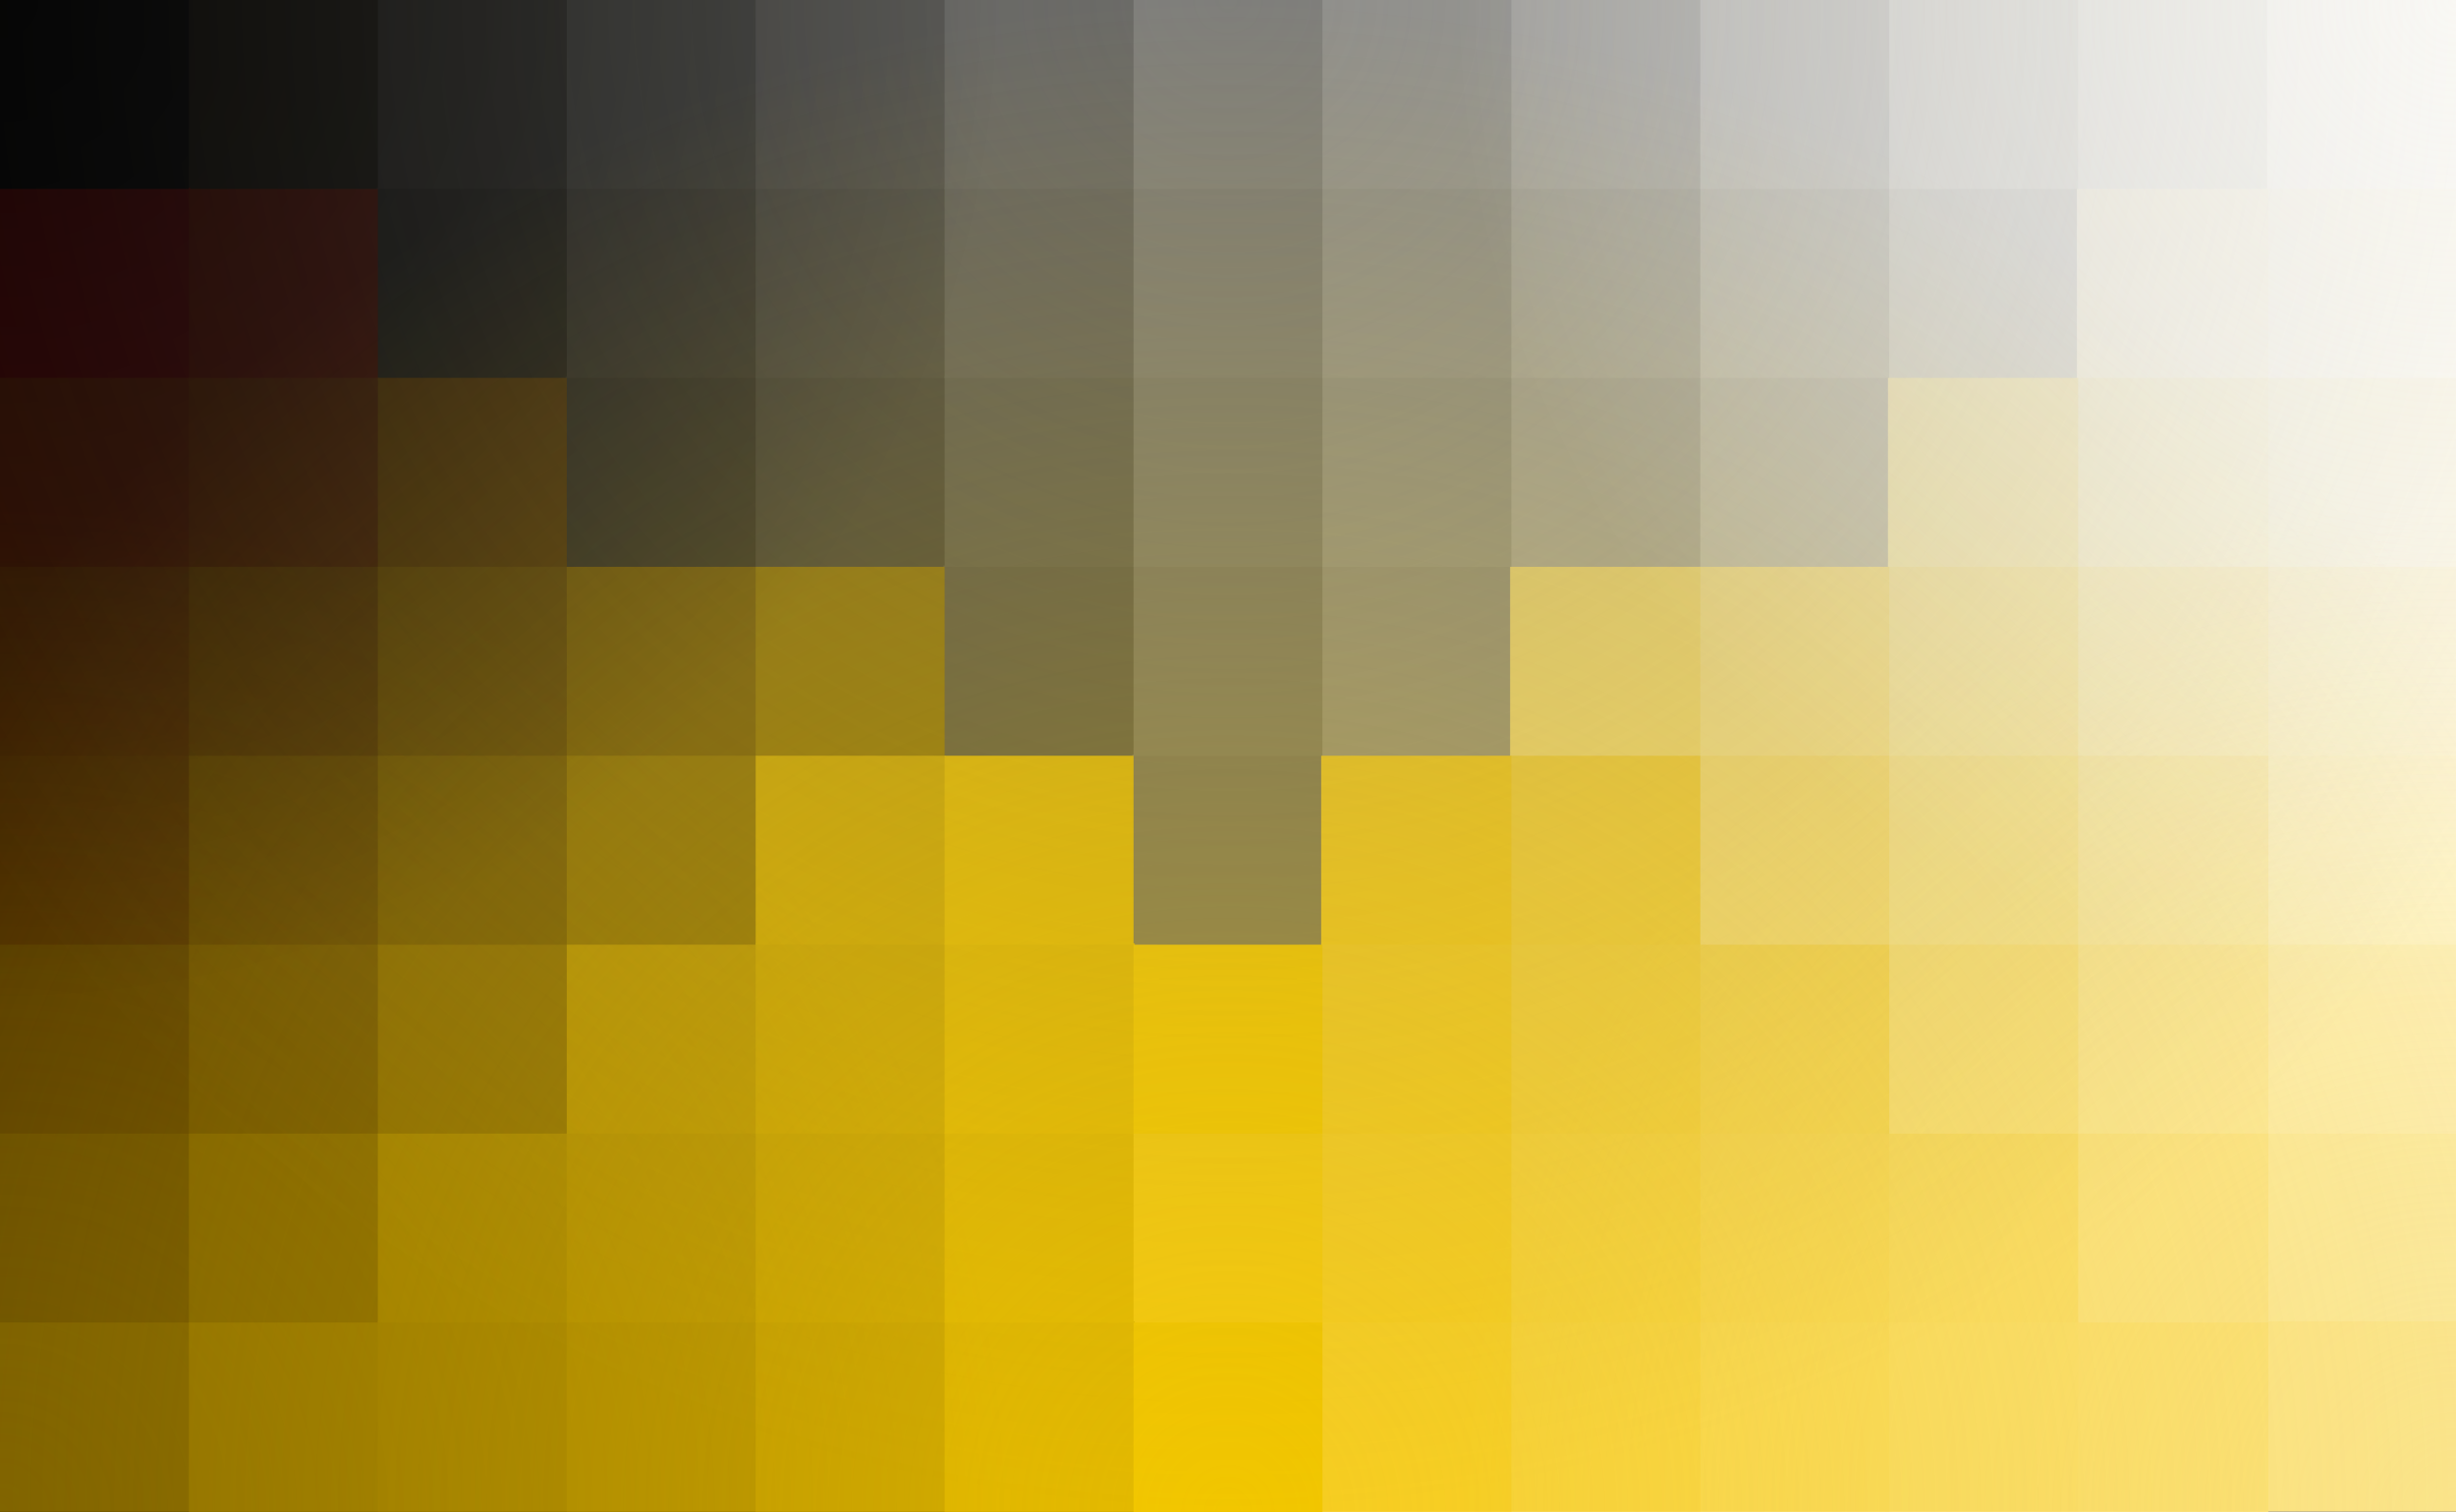
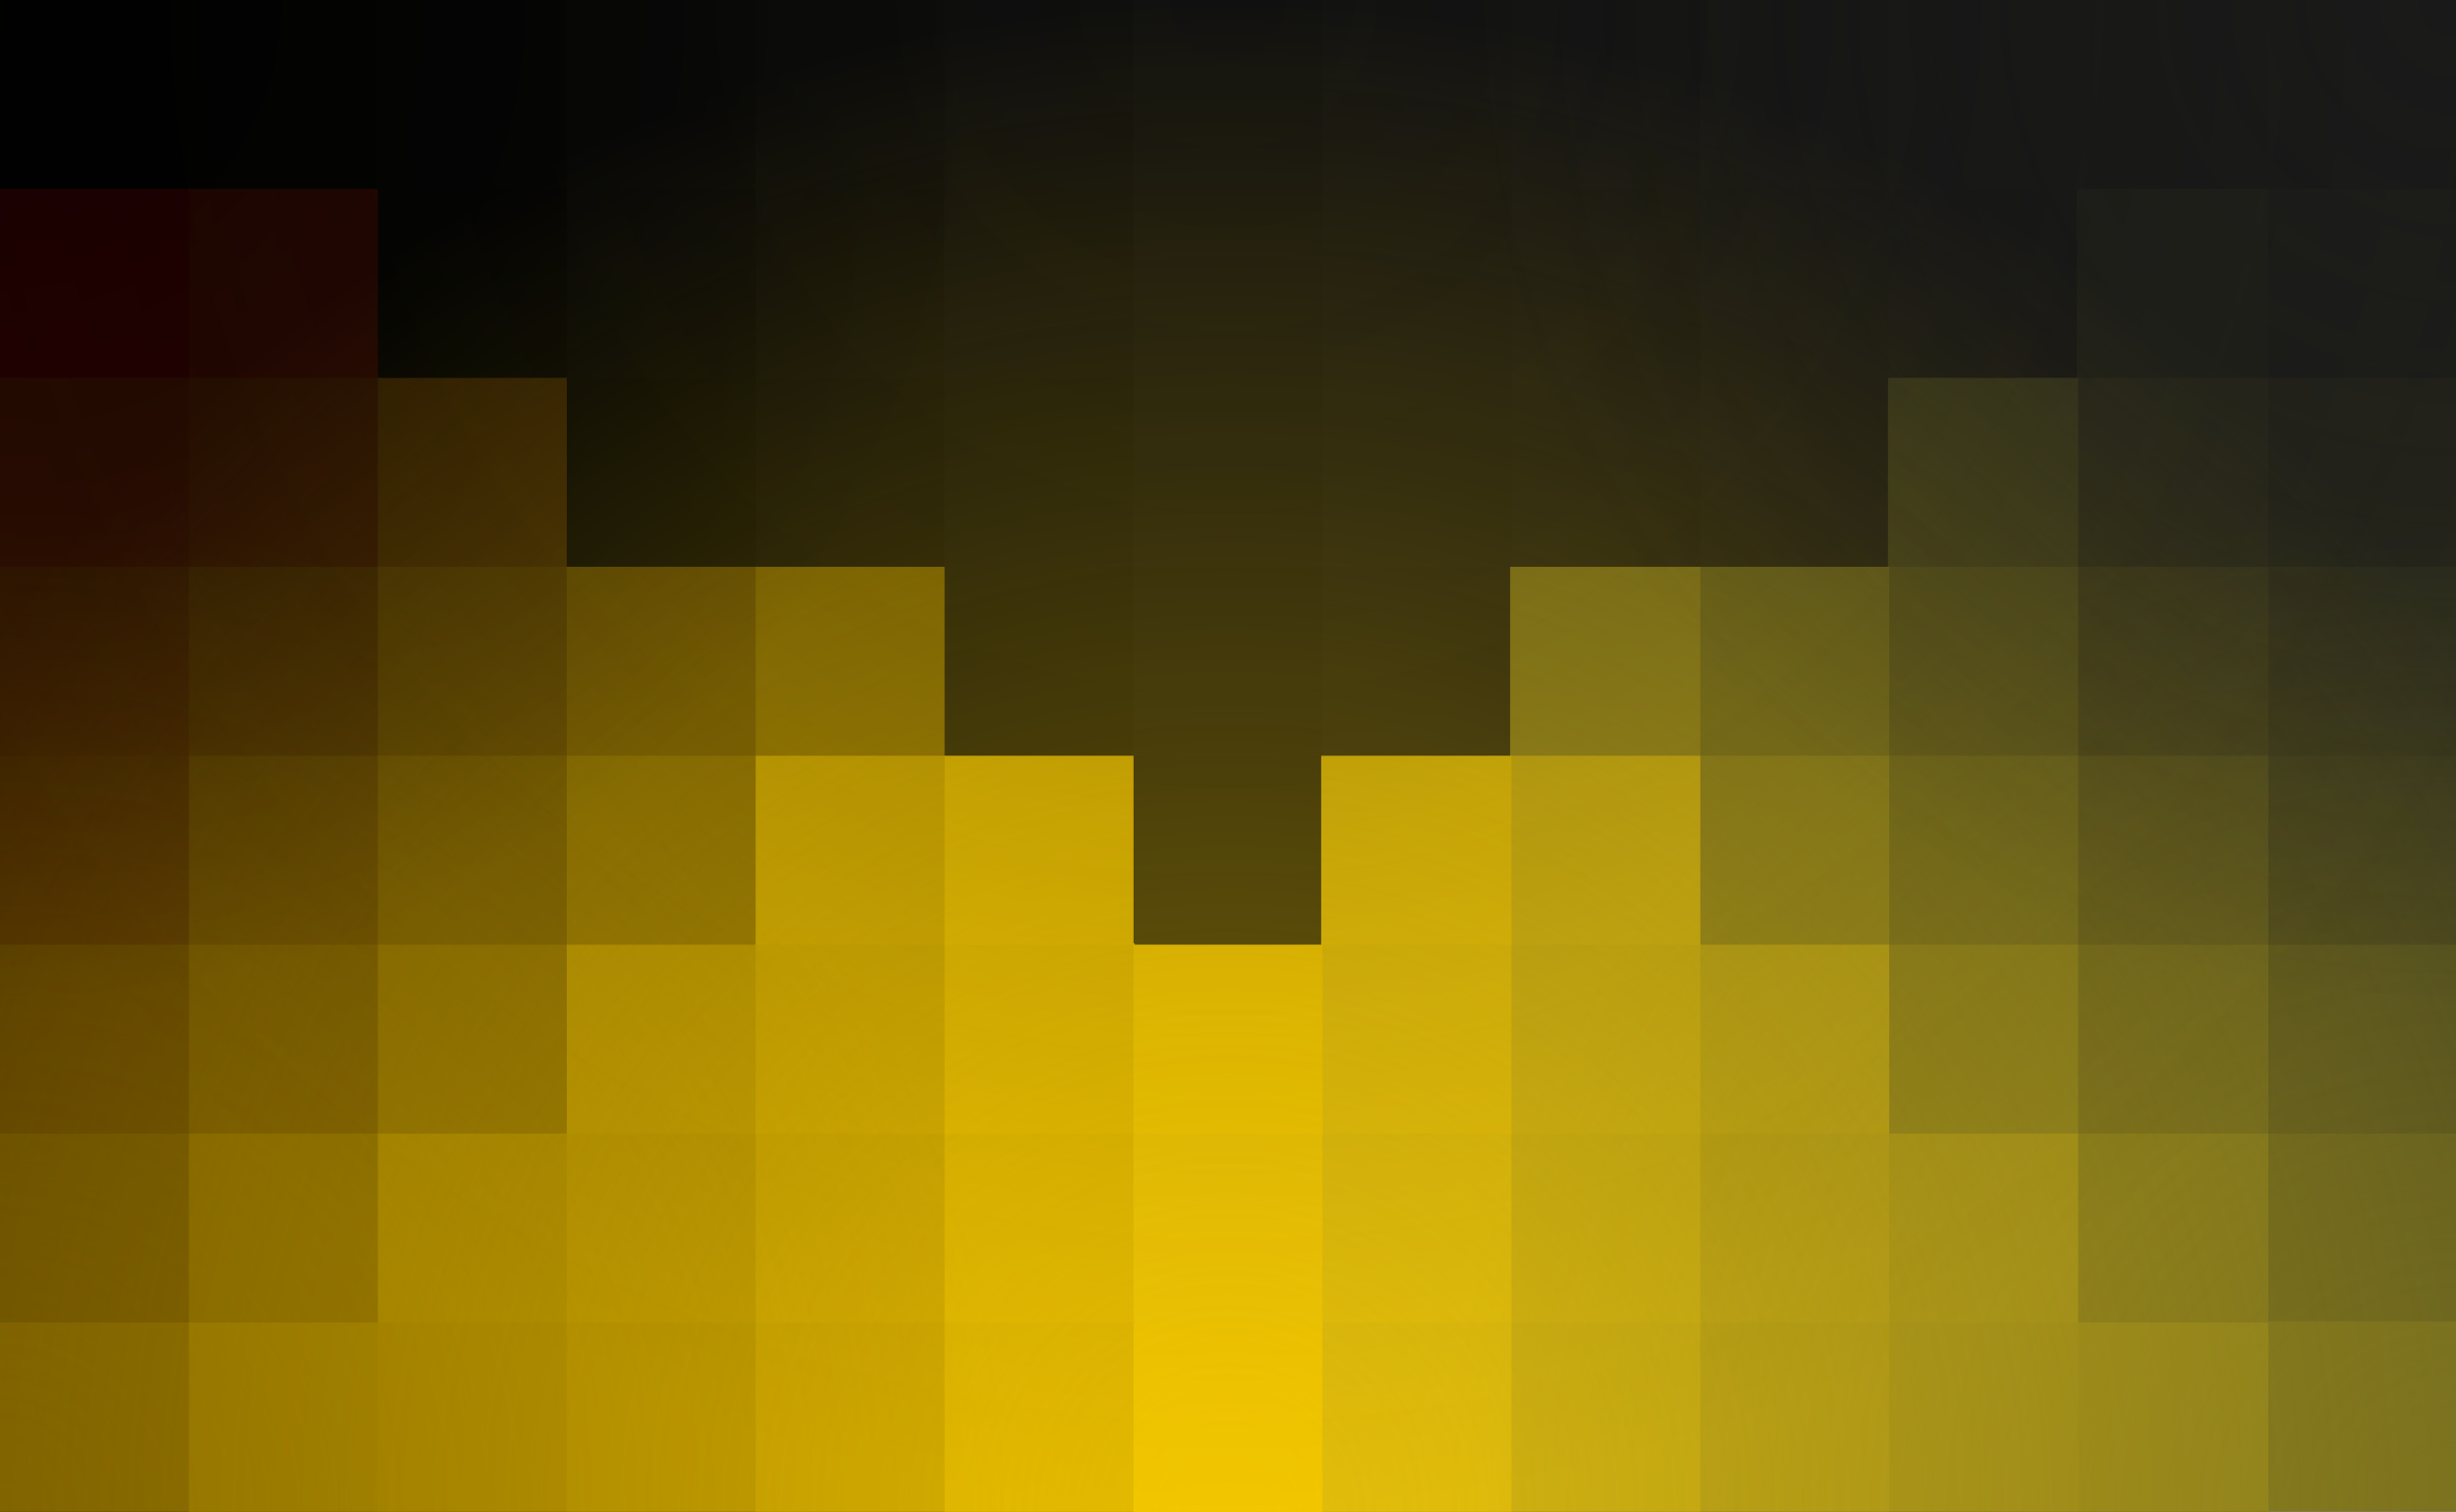
<svg xmlns="http://www.w3.org/2000/svg" viewBox="0 0 1950 1200">
  <rect fill="#000000" width="1950" height="1200" />
  <defs>
    <radialGradient id="a" cx="0" cy="1200" r="800" gradientUnits="userSpaceOnUse">
      <stop offset="0" stop-color="#7a5e00" />
      <stop offset="1" stop-color="#7a5e00" stop-opacity="0" />
    </radialGradient>
    <radialGradient id="b" cx="1950" cy="1200" r="800" gradientUnits="userSpaceOnUse">
-       <stop offset="0" stop-color="#fbe593" />
-       <stop offset="1" stop-color="#fbe593" stop-opacity="0" />
+       <stop offset="0" stop-color="#756e22" />
+       <stop offset="1" stop-color="#756e22" stop-opacity="0" />
    </radialGradient>
    <radialGradient id="c" cx="975" cy="0" r="1200" gradientUnits="userSpaceOnUse">
-       <stop offset="0" stop-color="#777773" />
-       <stop offset="1" stop-color="#777773" stop-opacity="0" />
+       <stop offset="0" stop-color="#10100f" />
+       <stop offset="1" stop-color="#10100f" stop-opacity="0" />
    </radialGradient>
    <radialGradient id="d" cx="975" cy="1200" r="1200" gradientUnits="userSpaceOnUse">
      <stop offset="0" stop-color="#F5C900" />
      <stop offset="1" stop-color="#F5C900" stop-opacity="0" />
    </radialGradient>
    <radialGradient id="e" cx="0" cy="0" r="800" gradientUnits="userSpaceOnUse">
      <stop offset="0" stop-color="#000000" />
      <stop offset="1" stop-color="#000000" stop-opacity="0" />
    </radialGradient>
    <radialGradient id="f" cx="1950" cy="0" r="800" gradientUnits="userSpaceOnUse">
-       <stop offset="0" stop-color="#FFFEFA" />
-       <stop offset="1" stop-color="#FFFEFA" stop-opacity="0" />
+       <stop offset="0" stop-color="#1A1A19" />
+       <stop offset="1" stop-color="#1A1A19" stop-opacity="0" />
    </radialGradient>
  </defs>
-   <rect fill="#0d0b06" x="149" y="-1" width="152" height="152" />
-   <rect fill="#151411" x="299" y="149" width="152" height="152" />
-   <rect fill="#1b1a17" x="300" y="-1" width="151" height="151" />
-   <rect fill="#21201e" x="449" y="299" width="152" height="152" />
-   <rect fill="#282724" x="450" y="149" width="151" height="151" />
-   <rect fill="#2e2e2b" x="450" y="-1" width="151" height="151" />
-   <rect fill="#353431" x="600" y="299" width="151" height="152" />
-   <rect fill="#3c3b38" x="600" y="149" width="151" height="151" />
-   <rect fill="#43423f" x="600" y="-1" width="151" height="151" />
-   <rect fill="#4a4946" x="749" y="449" width="152" height="152" />
-   <rect fill="#51514d" x="750" y="299" width="151" height="151" />
-   <rect fill="#595855" x="750" y="149" width="151" height="151" />
-   <rect fill="#605f5c" x="750" y="-1" width="151" height="151" />
-   <rect fill="#686764" x="899" y="599" width="152" height="152" />
-   <rect fill="#706f6b" x="900" y="449" width="151" height="151" />
-   <rect fill="#777773" x="900" y="299" width="151" height="151" />
-   <rect fill="#7f7e7b" x="900" y="149" width="151" height="151" />
-   <rect fill="#878683" x="900" y="-1" width="151" height="151" />
-   <rect fill="#8f8e8b" x="1050" y="449" width="151" height="152" />
-   <rect fill="#979793" x="1050" y="299" width="151" height="151" />
-   <rect fill="#a09f9b" x="1050" y="149" width="151" height="151" />
-   <rect fill="#a8a7a3" x="1050" y="-1" width="151" height="151" />
-   <rect fill="#b0afac" x="1200" y="299" width="151" height="152" />
-   <rect fill="#b9b8b4" x="1200" y="149" width="151" height="151" />
-   <rect fill="#c1c0bd" x="1200" y="-1" width="151" height="151" />
-   <rect fill="#cac9c5" x="1350" y="299" width="151" height="152" />
-   <rect fill="#d3d2ce" x="1350" y="149" width="151" height="151" />
-   <rect fill="#dbdad7" x="1350" y="-1" width="151" height="151" />
-   <rect fill="#e4e3df" x="1500" y="149" width="151" height="152" />
-   <rect fill="#edece8" x="1500" y="-1" width="151" height="151" />
-   <rect fill="#f6f5f1" x="1650" y="-1" width="151" height="152" />
-   <rect fill="#fffdf4" x="1800" y="149" width="152" height="152" />
-   <rect fill="#fffbef" x="1649" y="150" width="152" height="151" />
-   <rect fill="#fefae9" x="1800" y="300" width="152" height="151" />
-   <rect fill="#fef9e3" x="1649" y="300" width="152" height="151" />
-   <rect fill="#fef7dd" x="1800" y="450" width="152" height="151" />
-   <rect fill="#fef6d8" x="1800" y="600" width="152" height="151" />
-   <rect fill="#fef5d2" x="1649" y="450" width="152" height="151" />
-   <rect fill="#fdf3cc" x="1499" y="300" width="151" height="151" />
-   <rect fill="#fdf2c7" x="1800" y="750" width="152" height="151" />
-   <rect fill="#fdf0c1" x="1649" y="600" width="152" height="151" />
-   <rect fill="#fdefbb" x="1499" y="450" width="151" height="151" />
-   <rect fill="#fceeb6" x="1800" y="900" width="152" height="151" />
-   <rect fill="#fcecb0" x="1649" y="750" width="152" height="151" />
-   <rect fill="#fcebaa" x="1499" y="600" width="151" height="151" />
-   <rect fill="#fce9a4" x="1349" y="450" width="151" height="151" />
-   <rect fill="#fbe89f" x="1800" y="1049" width="152" height="151" />
-   <rect fill="#fbe699" x="1649" y="900" width="152" height="151" />
-   <rect fill="#fbe593" x="1499" y="750" width="151" height="151" />
-   <rect fill="#fbe38d" x="1349" y="600" width="151" height="151" />
-   <rect fill="#fae287" x="1199" y="450" width="151" height="151" />
-   <rect fill="#fae181" x="1649" y="1050" width="152" height="151" />
-   <rect fill="#fadf7b" x="1499" y="1049" width="151" height="152" />
-   <rect fill="#f9dd75" x="1499" y="900" width="151" height="150" />
-   <rect fill="#f9dc6f" x="1349" y="1049" width="151" height="152" />
-   <rect fill="#f9da69" x="1349" y="899" width="151" height="151" />
-   <rect fill="#f8d963" x="1349" y="750" width="151" height="150" />
-   <rect fill="#f8d75c" x="1199" y="1049" width="151" height="152" />
-   <rect fill="#f8d656" x="1199" y="899" width="151" height="151" />
-   <rect fill="#f7d44f" x="1199" y="749" width="151" height="151" />
-   <rect fill="#f7d348" x="1199" y="600" width="151" height="150" />
-   <rect fill="#f7d140" x="1049" y="1049" width="151" height="152" />
-   <rect fill="#f6cf38" x="1049" y="899" width="151" height="151" />
-   <rect fill="#f6ce2f" x="1049" y="749" width="151" height="151" />
-   <rect fill="#f6cc25" x="1049" y="600" width="151" height="150" />
-   <rect fill="#f5cb17" x="899" y="899" width="151" height="152" />
+   <rect fill="#010100" x="149" y="-1" width="152" height="152" />
+   <rect fill="#020200" x="299" y="149" width="152" height="152" />
+   <rect fill="#030301" x="300" y="-1" width="151" height="151" />
+   <rect fill="#040402" x="449" y="299" width="152" height="152" />
+   <rect fill="#050504" x="450" y="149" width="151" height="151" />
+   <rect fill="#060605" x="450" y="-1" width="151" height="151" />
+   <rect fill="#080706" x="600" y="299" width="151" height="152" />
+   <rect fill="#090907" x="600" y="149" width="151" height="151" />
+   <rect fill="#0a0a08" x="600" y="-1" width="151" height="151" />
+   <rect fill="#0b0b09" x="749" y="449" width="152" height="152" />
+   <rect fill="#0c0c0a" x="750" y="299" width="151" height="151" />
+   <rect fill="#0d0d0b" x="750" y="149" width="151" height="151" />
+   <rect fill="#0d0d0c" x="750" y="-1" width="151" height="151" />
+   <rect fill="#0e0e0d" x="899" y="599" width="152" height="152" />
+   <rect fill="#0f0f0e" x="900" y="449" width="151" height="151" />
+   <rect fill="#10100f" x="900" y="299" width="151" height="151" />
+   <rect fill="#11110f" x="900" y="149" width="151" height="151" />
+   <rect fill="#111110" x="900" y="-1" width="151" height="151" />
+   <rect fill="#121211" x="1050" y="449" width="151" height="152" />
+   <rect fill="#131312" x="1050" y="299" width="151" height="151" />
+   <rect fill="#131312" x="1050" y="149" width="151" height="151" />
+   <rect fill="#141413" x="1050" y="-1" width="151" height="151" />
+   <rect fill="#151514" x="1200" y="299" width="151" height="152" />
+   <rect fill="#151514" x="1200" y="149" width="151" height="151" />
+   <rect fill="#161615" x="1200" y="-1" width="151" height="151" />
+   <rect fill="#171716" x="1350" y="299" width="151" height="152" />
+   <rect fill="#171716" x="1350" y="149" width="151" height="151" />
+   <rect fill="#181817" x="1350" y="-1" width="151" height="151" />
+   <rect fill="#181817" x="1500" y="149" width="151" height="152" />
+   <rect fill="#191918" x="1500" y="-1" width="151" height="151" />
+   <rect fill="#191918" x="1650" y="-1" width="151" height="152" />
+   <rect fill="#1e1e1a" x="1800" y="149" width="152" height="152" />
+   <rect fill="#23231b" x="1649" y="150" width="152" height="151" />
+   <rect fill="#27271c" x="1800" y="300" width="152" height="151" />
+   <rect fill="#2c2c1d" x="1649" y="300" width="152" height="151" />
+   <rect fill="#30301e" x="1800" y="450" width="152" height="151" />
+   <rect fill="#35351f" x="1800" y="600" width="152" height="151" />
+   <rect fill="#3a391f" x="1649" y="450" width="152" height="151" />
+   <rect fill="#3e3e20" x="1499" y="300" width="151" height="151" />
+   <rect fill="#434321" x="1800" y="750" width="152" height="151" />
+   <rect fill="#494721" x="1649" y="600" width="152" height="151" />
+   <rect fill="#4e4c21" x="1499" y="450" width="151" height="151" />
+   <rect fill="#535122" x="1800" y="900" width="152" height="151" />
+   <rect fill="#595622" x="1649" y="750" width="152" height="151" />
+   <rect fill="#5e5b22" x="1499" y="600" width="151" height="151" />
+   <rect fill="#646022" x="1349" y="450" width="151" height="151" />
+   <rect fill="#696422" x="1800" y="1049" width="152" height="151" />
+   <rect fill="#6f6922" x="1649" y="900" width="152" height="151" />
+   <rect fill="#756e22" x="1499" y="750" width="151" height="151" />
+   <rect fill="#7b7322" x="1349" y="600" width="151" height="151" />
+   <rect fill="#827822" x="1199" y="450" width="151" height="151" />
+   <rect fill="#887d21" x="1649" y="1050" width="152" height="151" />
+   <rect fill="#8f8221" x="1499" y="1049" width="151" height="152" />
+   <rect fill="#958720" x="1499" y="900" width="151" height="150" />
+   <rect fill="#9c8c1f" x="1349" y="1049" width="151" height="152" />
+   <rect fill="#a3911e" x="1349" y="899" width="151" height="151" />
+   <rect fill="#aa971d" x="1349" y="750" width="151" height="150" />
+   <rect fill="#b19c1c" x="1199" y="1049" width="151" height="152" />
+   <rect fill="#b8a11a" x="1199" y="899" width="151" height="151" />
+   <rect fill="#bfa619" x="1199" y="749" width="151" height="151" />
+   <rect fill="#c6ab17" x="1199" y="600" width="151" height="150" />
+   <rect fill="#ceb014" x="1049" y="1049" width="151" height="152" />
+   <rect fill="#d5b512" x="1049" y="899" width="151" height="151" />
+   <rect fill="#ddba0e" x="1049" y="749" width="151" height="151" />
+   <rect fill="#e5bf0a" x="1049" y="600" width="151" height="150" />
+   <rect fill="#edc405" x="899" y="899" width="151" height="152" />
  <rect fill="#320000" x="-1" y="149" width="152" height="152" />
  <rect fill="#340800" x="150" y="150" width="150" height="151" />
  <rect fill="#360f00" x="-1" y="300" width="152" height="151" />
  <rect fill="#381500" x="150" y="300" width="151" height="151" />
  <rect fill="#3b1a00" x="-1" y="450" width="152" height="151" />
  <rect fill="#3e1f00" x="-1" y="600" width="152" height="151" />
  <rect fill="#412500" x="150" y="450" width="151" height="151" />
  <rect fill="#452a00" x="300" y="300" width="150" height="151" />
  <rect fill="#492f00" x="-1" y="750" width="152" height="151" />
  <rect fill="#4e3400" x="150" y="600" width="151" height="151" />
  <rect fill="#523900" x="300" y="450" width="151" height="151" />
  <rect fill="#573e00" x="-1" y="900" width="152" height="151" />
  <rect fill="#5d4300" x="150" y="750" width="151" height="151" />
  <rect fill="#624900" x="300" y="600" width="151" height="151" />
  <rect fill="#684e00" x="450" y="450" width="151" height="151" />
  <rect fill="#6e5400" x="-1" y="1050" width="152" height="151" />
  <rect fill="#745900" x="150" y="900" width="151" height="151" />
  <rect fill="#7a5e00" x="300" y="750" width="151" height="151" />
  <rect fill="#806400" x="450" y="600" width="151" height="151" />
  <rect fill="#866a00" x="600" y="450" width="150" height="151" />
  <rect fill="#8d6f00" x="150" y="1050" width="151" height="151" />
  <rect fill="#947500" x="300" y="1049" width="151" height="152" />
  <rect fill="#9a7b00" x="300" y="900" width="151" height="150" />
  <rect fill="#a18000" x="450" y="1049" width="151" height="152" />
  <rect fill="#a88600" x="450" y="899" width="152" height="151" />
  <rect fill="#af8c00" x="450" y="750" width="152" height="150" />
  <rect fill="#b69200" x="600" y="1049" width="151" height="152" />
  <rect fill="#bd9800" x="600" y="899" width="151" height="151" />
  <rect fill="#c49e00" x="600" y="749" width="151" height="151" />
  <rect fill="#cba400" x="600" y="600" width="151" height="150" />
  <rect fill="#d2aa00" x="750" y="1049" width="151" height="152" />
  <rect fill="#d9b000" x="750" y="899" width="150" height="151" />
  <rect fill="#e0b600" x="750" y="749" width="151" height="151" />
  <rect fill="#e7bc00" x="750" y="600" width="150" height="150" />
  <rect fill="#eec300" x="900" y="1050" width="150" height="151" />
  <rect fill="#000000" x="-1" y="-1" width="151" height="151" />
  <rect fill="#F5C900" x="900" y="750" width="150" height="150" />
-   <rect fill="#FFFEFA" x="1800" y="-1" width="151" height="151" />
+   <rect fill="#1A1A19" x="1800" y="-1" width="151" height="151" />
  <g fill-opacity="0.52">
    <rect fill="url(#a)" width="1950" height="1200" />
    <rect fill="url(#b)" width="1950" height="1200" />
    <rect fill="url(#c)" width="1950" height="1200" />
    <rect fill="url(#d)" width="1950" height="1200" />
    <rect fill="url(#e)" width="1950" height="1200" />
    <rect fill="url(#f)" width="1950" height="1200" />
  </g>
</svg>
